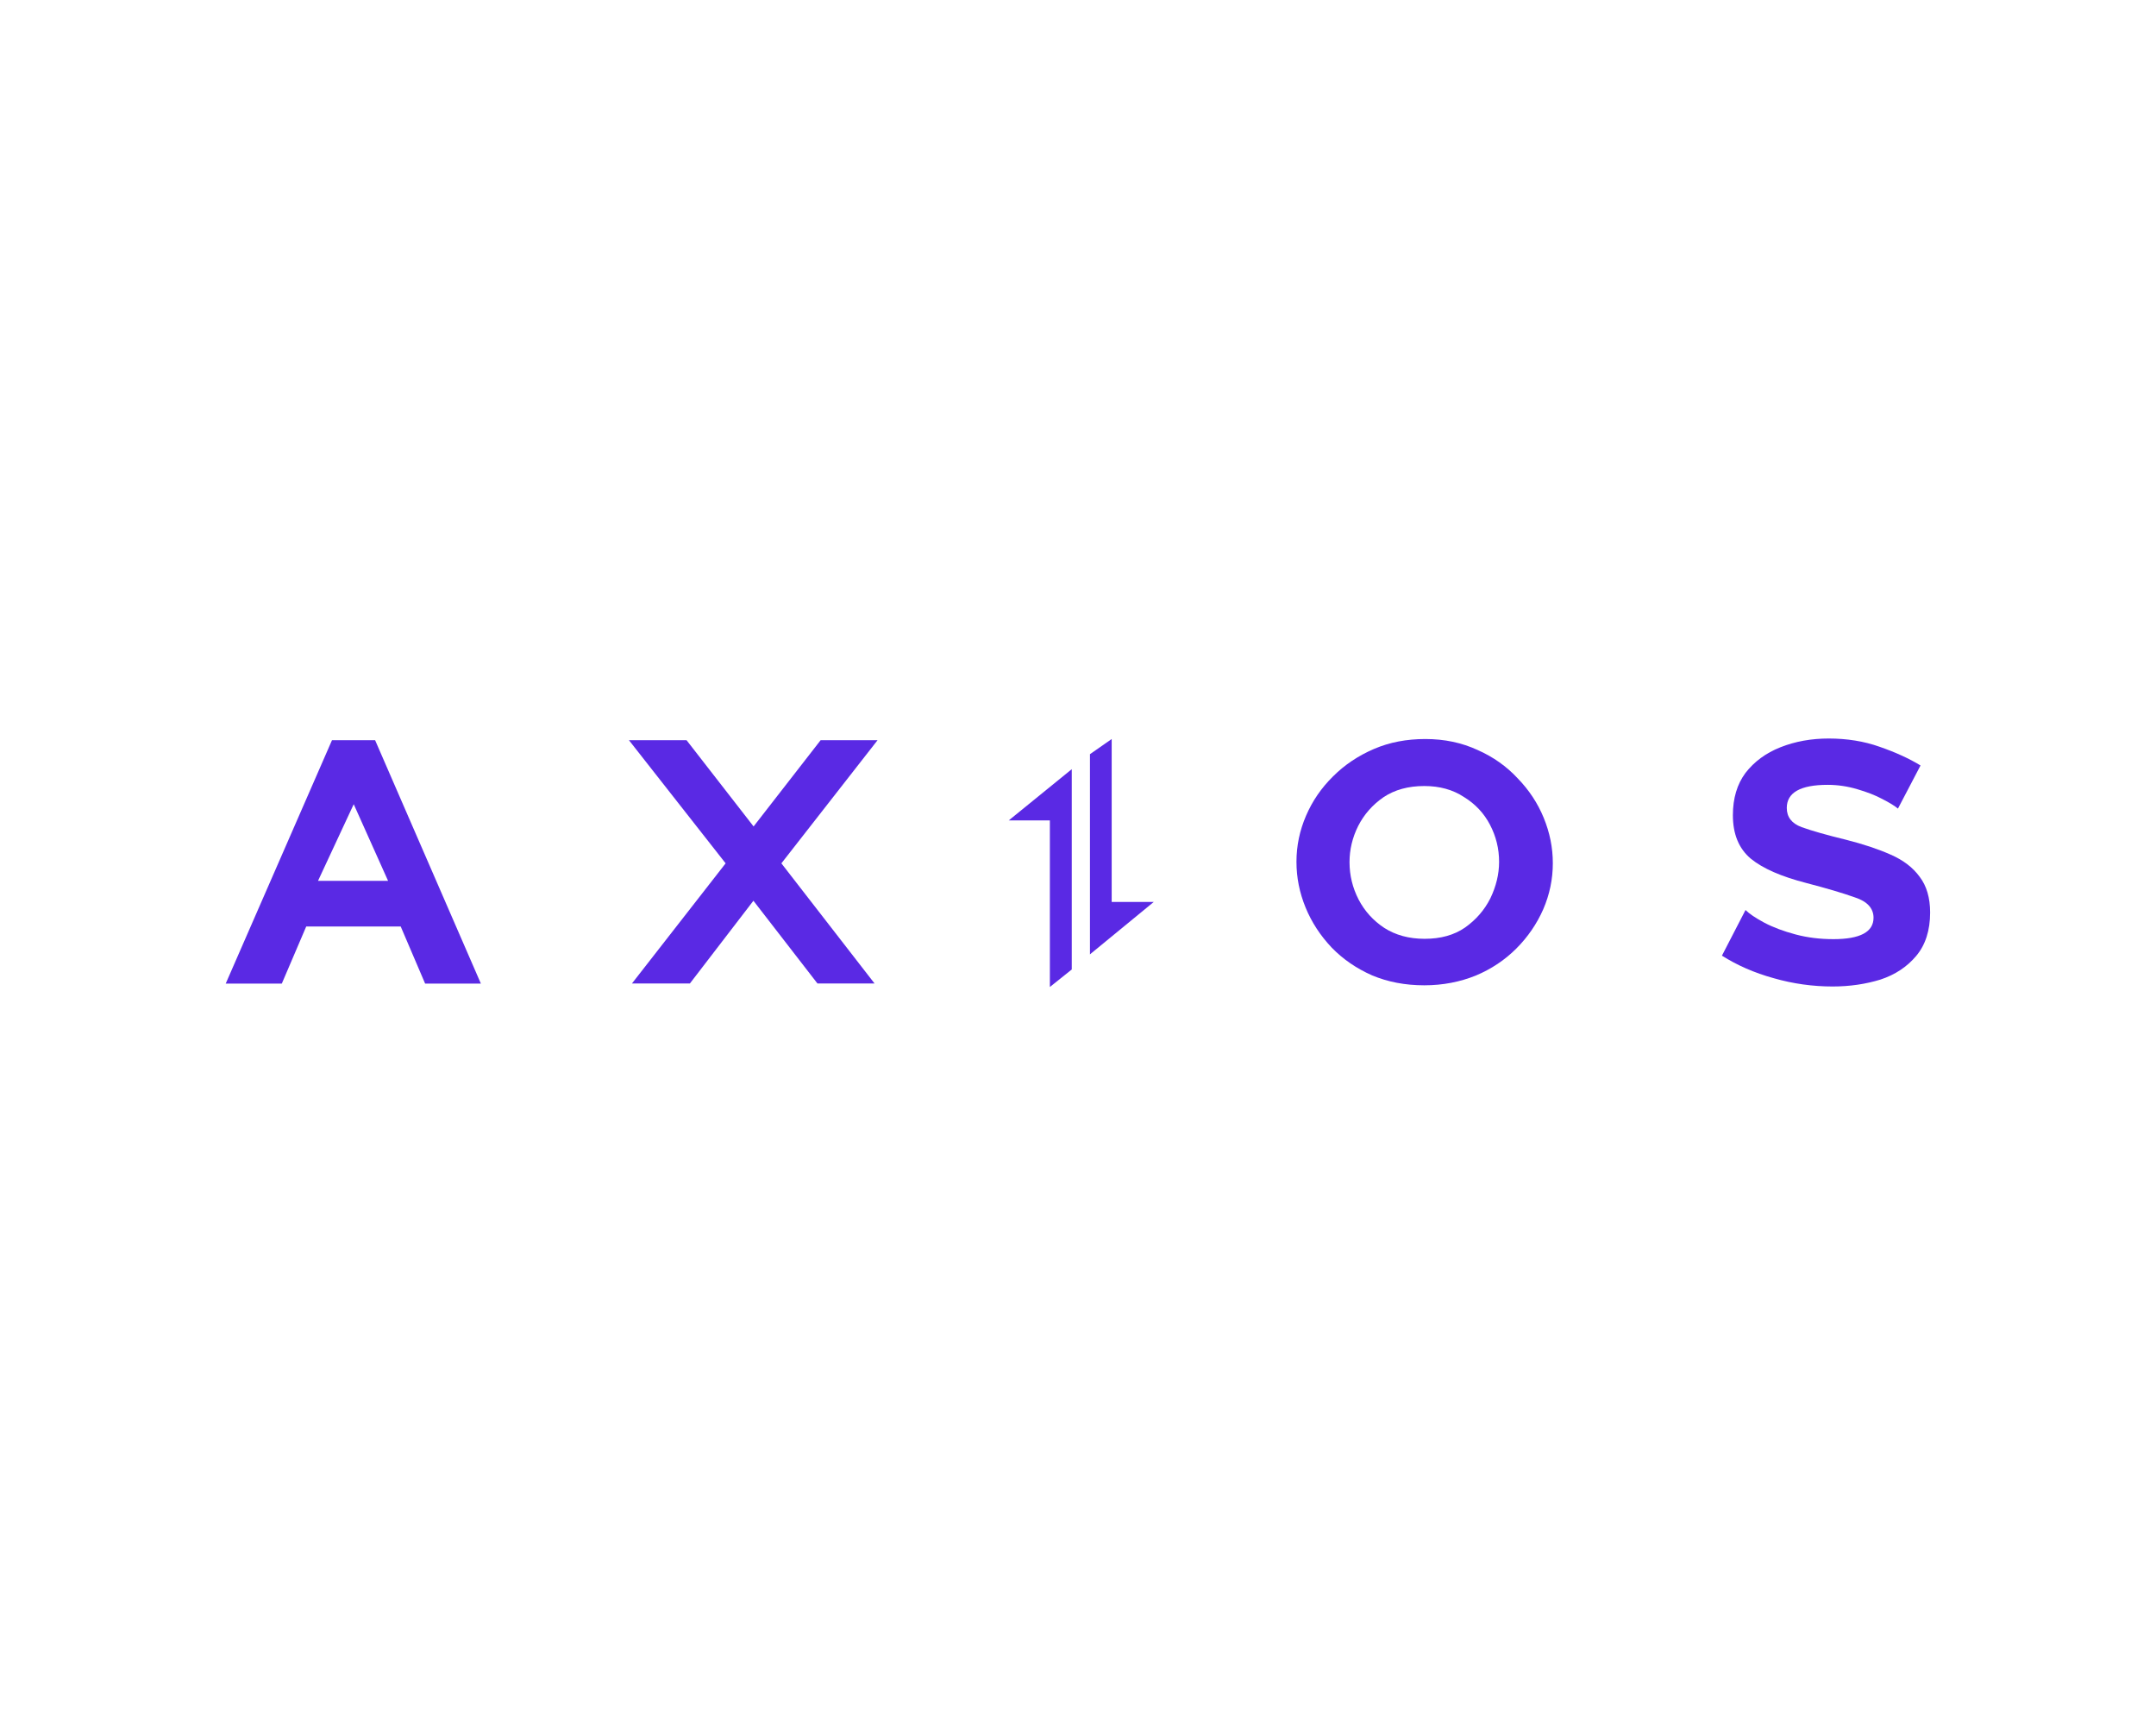
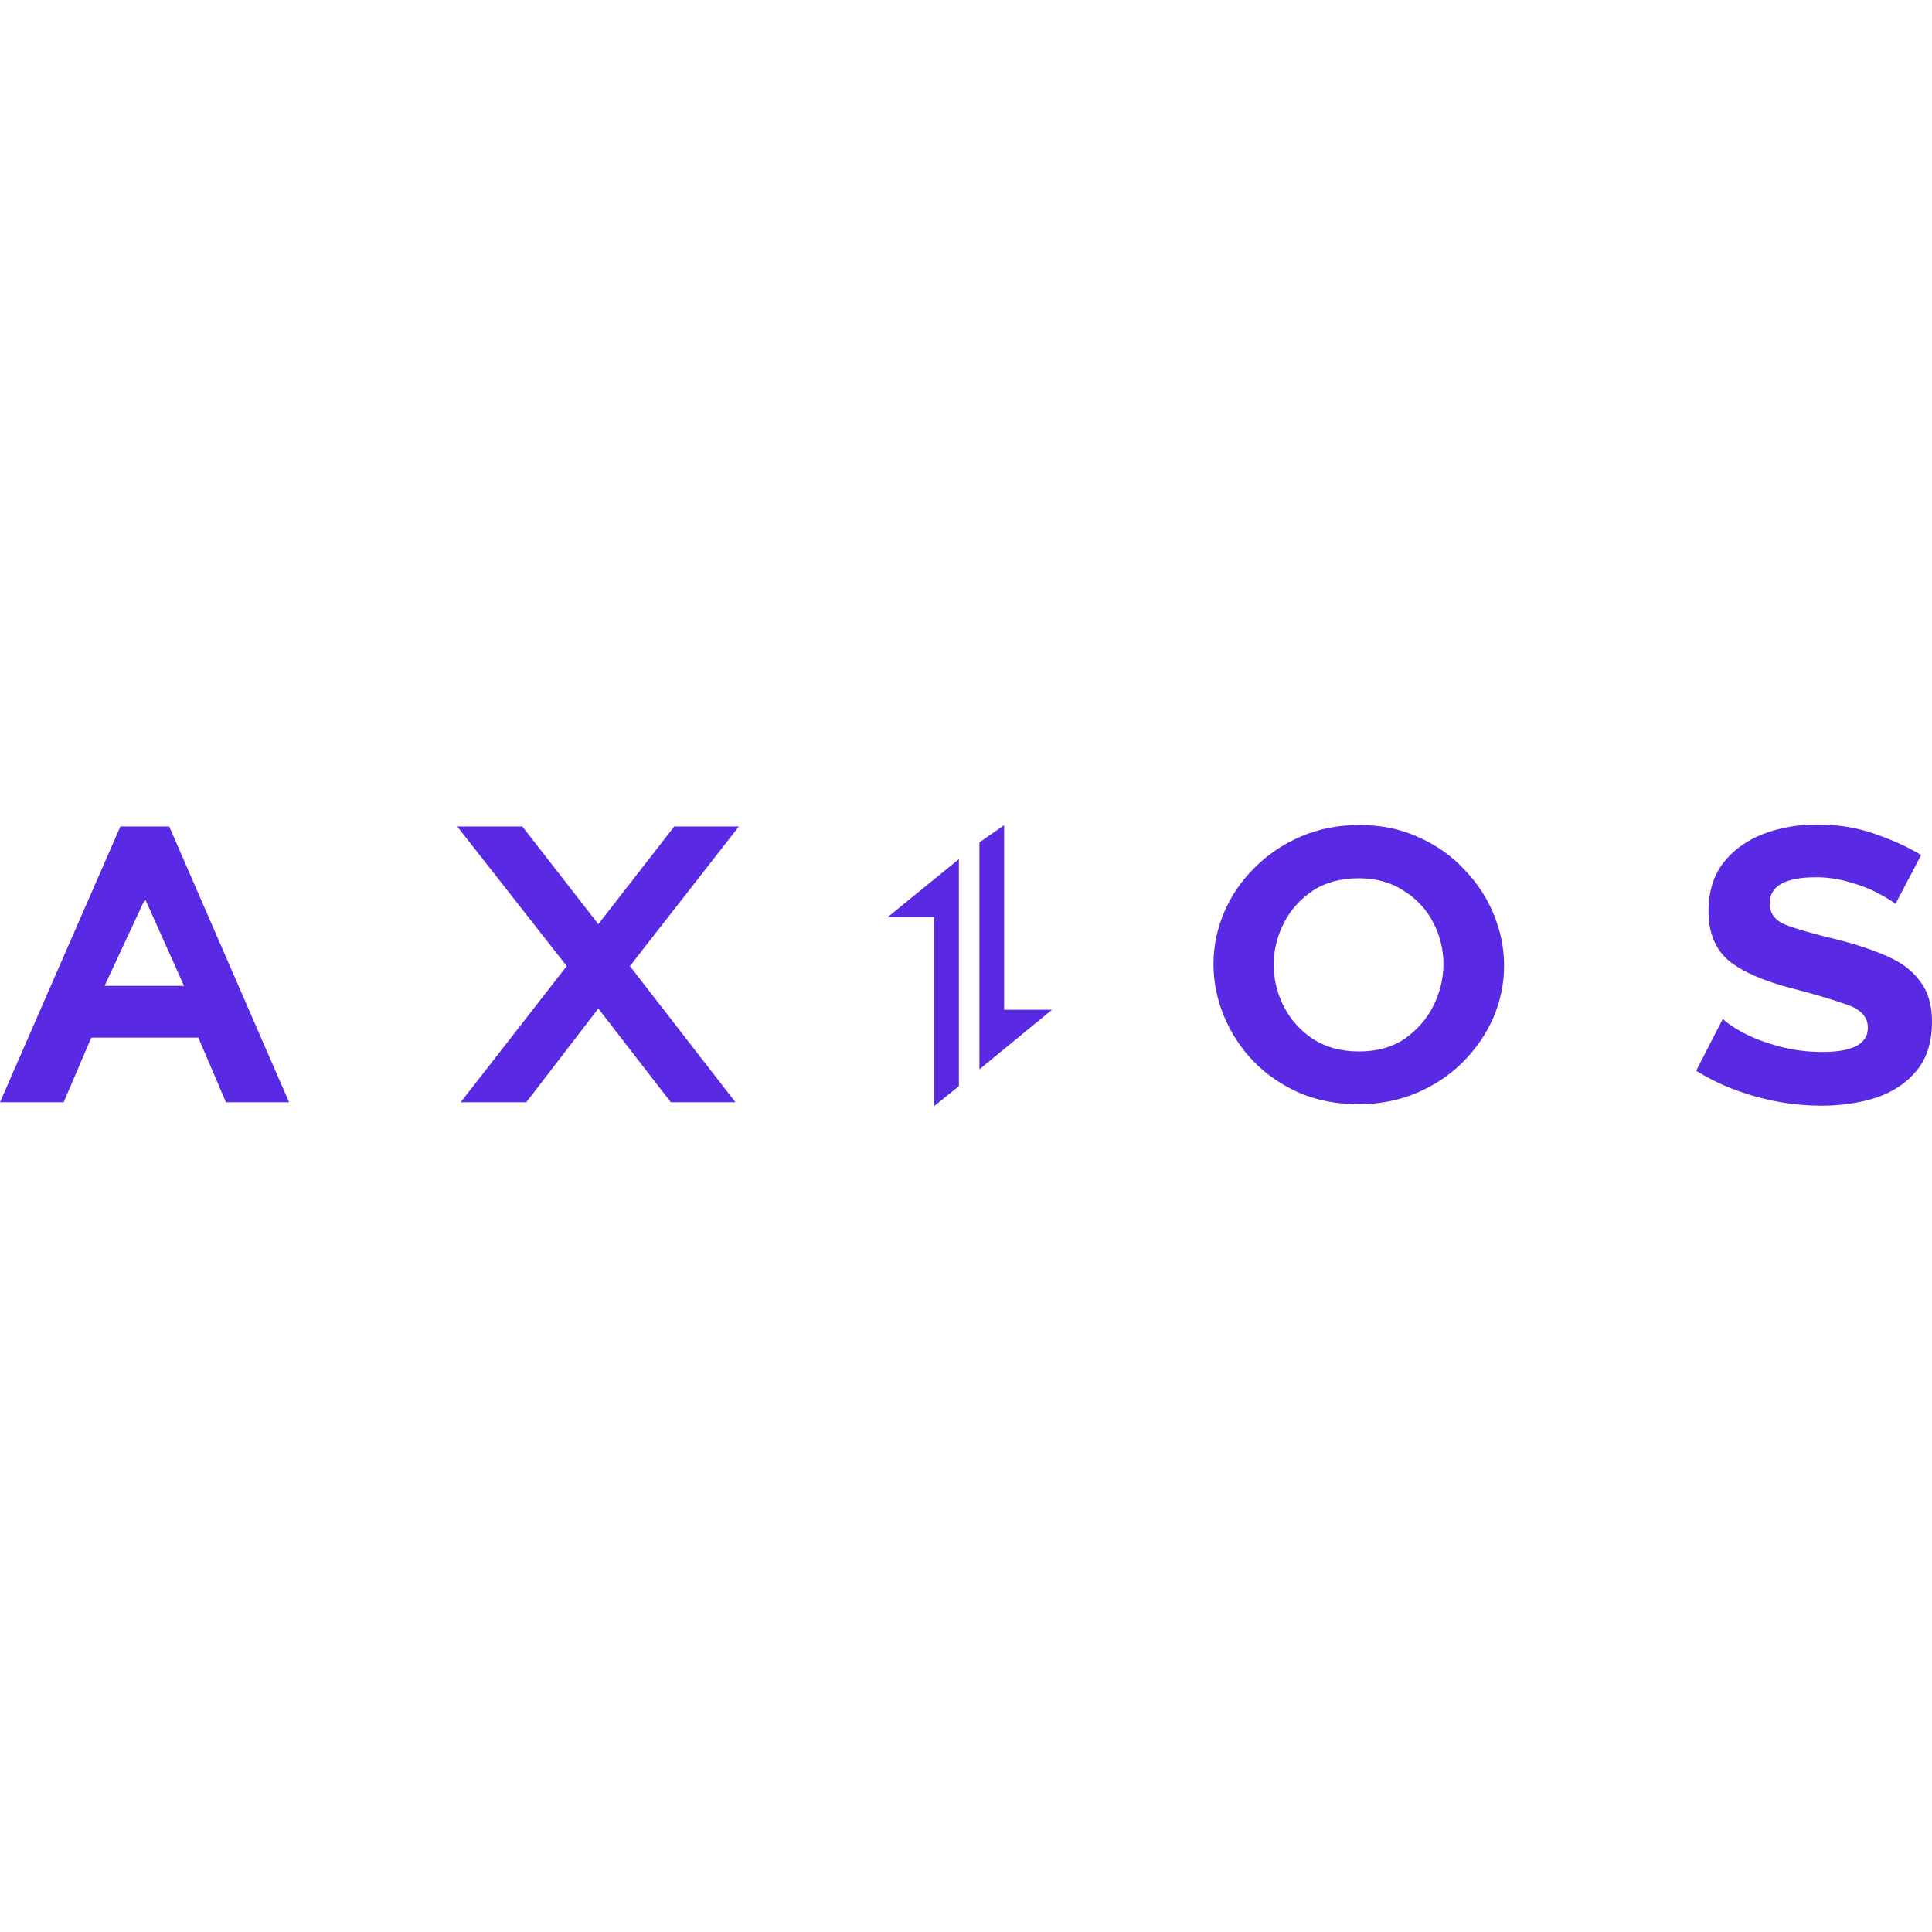
- <svg xmlns="http://www.w3.org/2000/svg" version="1.0" id="katman_1" x="0px" y="0px" viewBox="0 0 1280 1024" style="enable-background:new 0 0 1280 1024;" xml:space="preserve">
-   <style type="text/css">
- 	.st0{fill:#5A29E4;}
- 	.st1{fill-rule:evenodd;clip-rule:evenodd;fill:#5A29E4;}
- </style>
-   <path class="st0" d="M636.3,456.6L598.9,487h24.4v98.9l13-10.4V456.6z" />
-   <path class="st0" d="M647,566.6l38-31.2H660v-96.7l-12.9,9V566.6z" />
-   <path class="st0" d="M1117.5,474.3c4.3,2.2,7.4,4.1,9.3,5.7l13.4-25.6c-6.7-4.1-14.8-7.8-24.3-11.1c-9.3-3.3-19.4-4.9-30.2-4.9  c-10.3,0-19.9,1.7-28.7,5.2c-8.6,3.4-15.5,8.5-20.7,15.2c-5,6.7-7.5,15.1-7.5,25.1c0,11.2,3.5,19.8,10.6,25.8  c7.2,5.9,18.3,10.7,33.1,14.5c11.9,3.1,21.4,5.9,28.7,8.5c7.4,2.4,11.1,6.5,11.1,12.1c0,8.4-7.9,12.7-23.8,12.7  c-7.9,0-15.4-0.9-22.5-2.8c-7.1-1.9-13.3-4.2-18.6-7c-5.2-2.8-8.9-5.3-11.1-7.5l-14,27.1c9,5.7,19.2,10.2,30.8,13.4  c11.5,3.3,23.2,4.9,34.9,4.9c10.2,0,19.6-1.4,28.4-4.1c8.8-2.9,15.8-7.6,21.2-14c5.5-6.5,8.3-15.2,8.3-25.8c0-8.8-2.1-15.8-6.2-21.2  c-4-5.5-9.7-9.9-17.3-13.2c-7.4-3.3-16.2-6.2-26.4-8.8c-11.5-2.8-20.3-5.3-26.4-7.5c-5.9-2.2-8.8-6-8.8-11.4  c0-9.1,8.1-13.7,24.3-13.7c6,0,11.9,0.9,17.6,2.6C1108.5,470.2,1113.4,472.1,1117.5,474.3z" />
-   <path class="st1" d="M845.6,584.9c-11.4,0-21.7-2-31-5.9c-9.3-4.1-17.3-9.6-24-16.5c-6.7-7.1-11.9-15-15.5-23.8  c-3.6-8.8-5.4-17.8-5.4-27.1c0-9.5,1.9-18.6,5.7-27.4c3.8-8.8,9.1-16.5,16-23.3c6.9-6.9,15-12.3,24.3-16.3c9.3-4,19.5-5.9,30.5-5.9  c11.4,0,21.7,2.2,31,6.5c9.3,4.1,17.2,9.7,23.8,16.8c6.7,6.9,11.9,14.7,15.5,23.5c3.6,8.8,5.4,17.7,5.4,26.9  c0,9.5-1.9,18.6-5.7,27.4c-3.8,8.6-9.1,16.4-16,23.3c-6.7,6.7-14.7,12.1-24,16C866.8,582.9,856.6,584.9,845.6,584.9z M801.2,511.8  c0,7.8,1.8,15.2,5.4,22.2c3.6,6.9,8.7,12.5,15.2,16.8c6.7,4.3,14.7,6.5,24,6.5c9.5,0,17.5-2.2,24-6.7c6.6-4.7,11.5-10.4,15-17.3  c3.4-7.1,5.2-14.3,5.2-21.7c0-7.8-1.8-15.1-5.4-22c-3.6-6.9-8.8-12.4-15.5-16.5c-6.5-4.3-14.4-6.5-23.5-6.5  c-9.5,0-17.6,2.2-24.3,6.7c-6.5,4.5-11.5,10.2-15,17.1C802.9,497.2,801.2,504.4,801.2,511.8z" />
-   <path class="st1" d="M134,583.9l63.1-144.5h25.6l62.8,144.5h-33.1L237.9,550h-56.1l-14.5,33.9H134z M210,477.4l-21.2,45.5h41.6  L210,477.4z" />
-   <path class="st0" d="M407.6,439.4l39.8,51.2l39.8-51.2H521l-57.1,73.1l55.3,71.3h-33.9l-38-49.1l-37.7,49.1h-34.4l55.6-71.3  l-57.4-73.1H407.6z" />
+ <svg xmlns="http://www.w3.org/2000/svg" width="2em" height="2em" viewBox="0 0 512 75">
+   <path fill="#5a29e4" d="M254.114 9.182v60.165l-6.557 5.282v-50.05h-12.343zM481.537 0q8.237 0 15.297 2.484q6.792 2.347 11.717 5.275l.573.347l-6.799 12.943q-.93-.761-2.627-1.741l-.643-.364l-.693-.378l-.743-.393q-3.138-1.7-7.453-2.876a30.5 30.5 0 0 0-8.89-1.308q-12.29 0-12.29 6.93q0 4.052 4.445 5.752l.676.245l.717.249l.76.253l.804.256l.846.261l.888.265q.228.068.46.134l.953.27l.995.276l1.038.278l1.08.283l1.124.287l1.765.438l1.23.297q7.714 1.96 13.336 4.445q5.513 2.38 8.504 6.322l.255.346Q512 45.629 512 52.296q0 8.106-4.184 13.075q-4.053 4.837-10.72 7.06q-6.669 2.091-14.382 2.091q-8.89 0-17.65-2.484q-8.342-2.365-14.906-6.391l-.652-.407l7.06-13.728q1.7 1.7 5.622 3.791q4.053 2.093 9.413 3.53q5.36 1.44 11.375 1.439q12.028 0 12.028-6.407q0-4.314-5.622-6.144l-.901-.317l-.947-.321l-.991-.326l-1.037-.332l-1.082-.336l-1.127-.342l-.58-.172l-1.195-.349l-1.24-.354l-1.286-.359l-1.33-.364l-2.08-.555l-.716-.188q-11.244-2.876-16.735-7.321q-5.36-4.577-5.36-13.075q0-7.582 3.79-12.681q3.923-5.1 10.46-7.714Q473.693 0 481.537 0M360.292.13q8.298 0 15.146 3.023l.545.246q7.06 3.138 12.028 8.498q5.098 5.23 7.842 11.898q2.746 6.667 2.748 13.597q0 7.19-2.876 13.859q-2.877 6.537-8.109 11.766q-5.097 5.1-12.156 8.106t-15.427 3.007q-8.629 0-15.689-3.007q-7.061-3.137-12.162-8.367q-5.099-5.36-7.844-12.028c-1.828-4.446-2.746-9.022-2.746-13.728q0-7.191 2.877-13.859a36.4 36.4 0 0 1 7.638-11.3l.47-.467c3.487-3.486 7.58-6.232 12.287-8.236Q351.924.13 360.292.13M44.844.524l31.77 73.084H59.88L52.558 56.48H24.187l-7.321 17.127H0L31.9.523zm93.58 0L158.56 26.41L178.693.523h17.127l-28.894 37l27.979 36.084h-17.127l-19.22-24.84l-19.087 24.84h-17.389l28.11-36.084l-29.025-37zM266.106.188v48.905h12.689L259.56 64.877V4.744zm93.928 14.063q-7.192 0-12.292 3.399q-4.969 3.399-7.583 8.629q-2.616 5.23-2.615 10.852q.002 5.883 2.748 11.243q2.743 5.23 7.711 8.498q5.1 3.27 12.159 3.269q7.191 0 12.159-3.4c3.315-2.353 5.84-5.273 7.583-8.76q2.616-5.36 2.617-10.981q0-5.883-2.745-11.113t-7.847-8.368q-4.968-3.268-11.895-3.268M38.438 19.74L27.717 42.753h21.05z" />
</svg>
